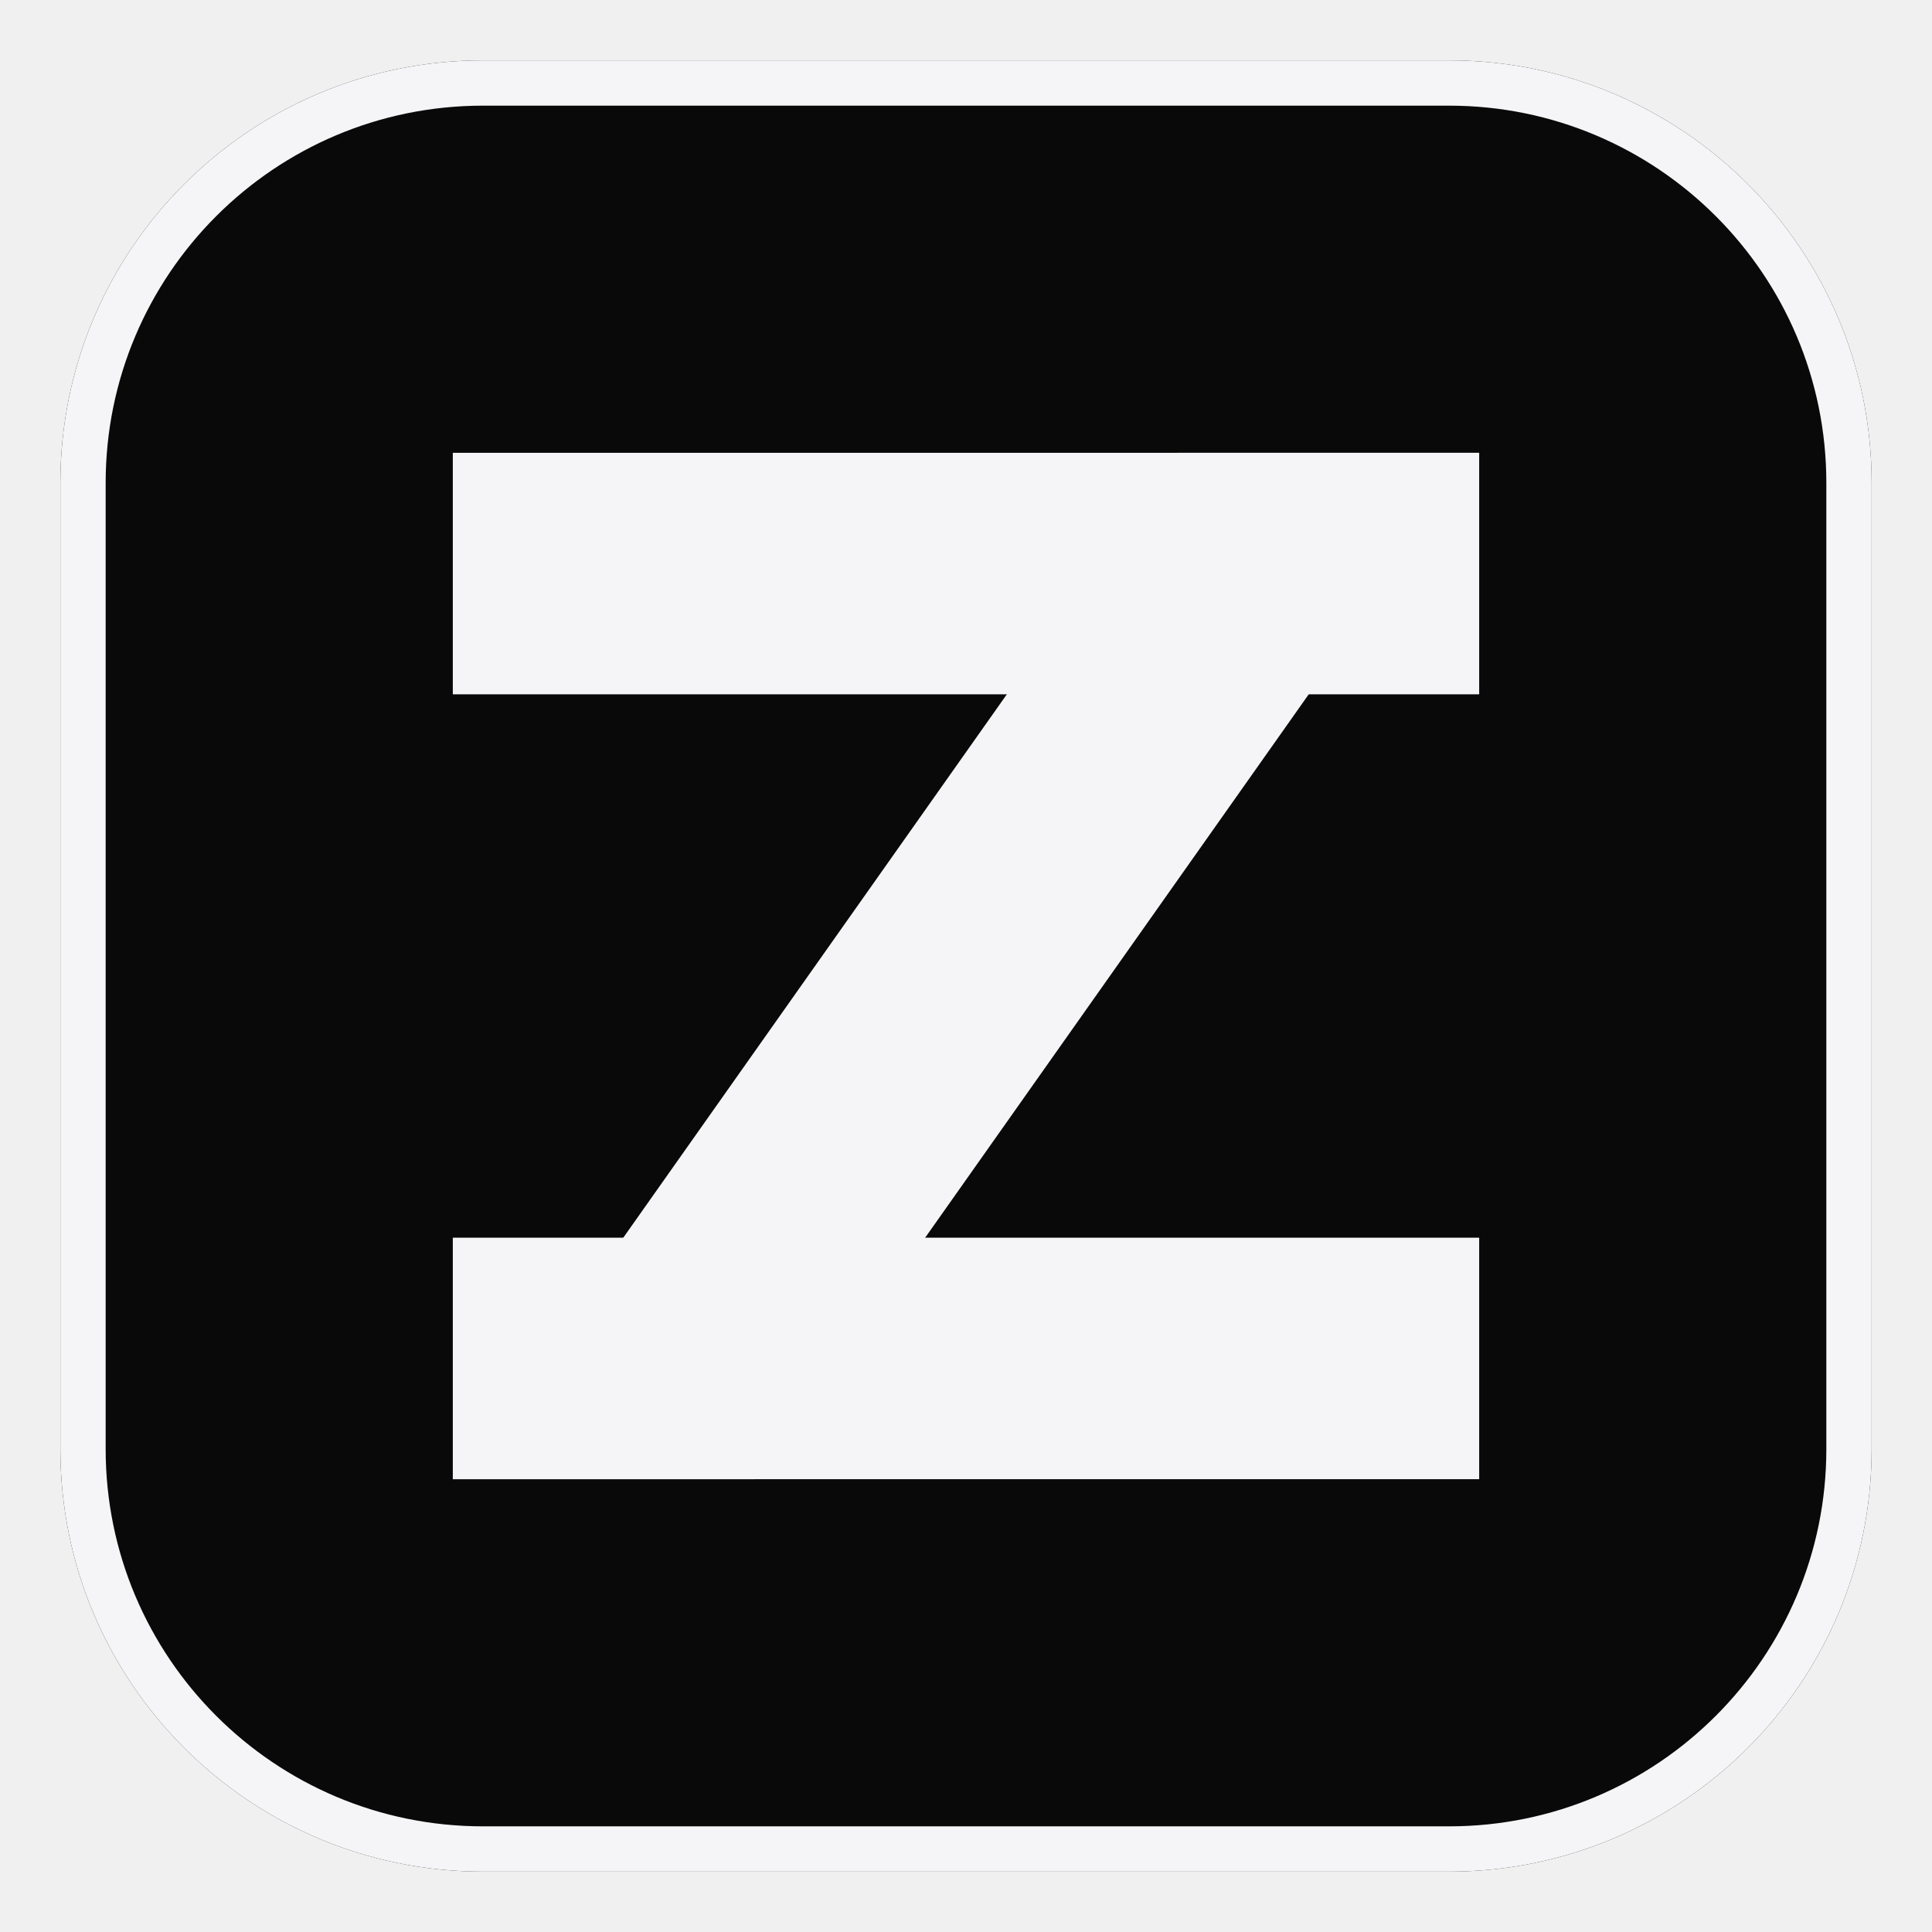
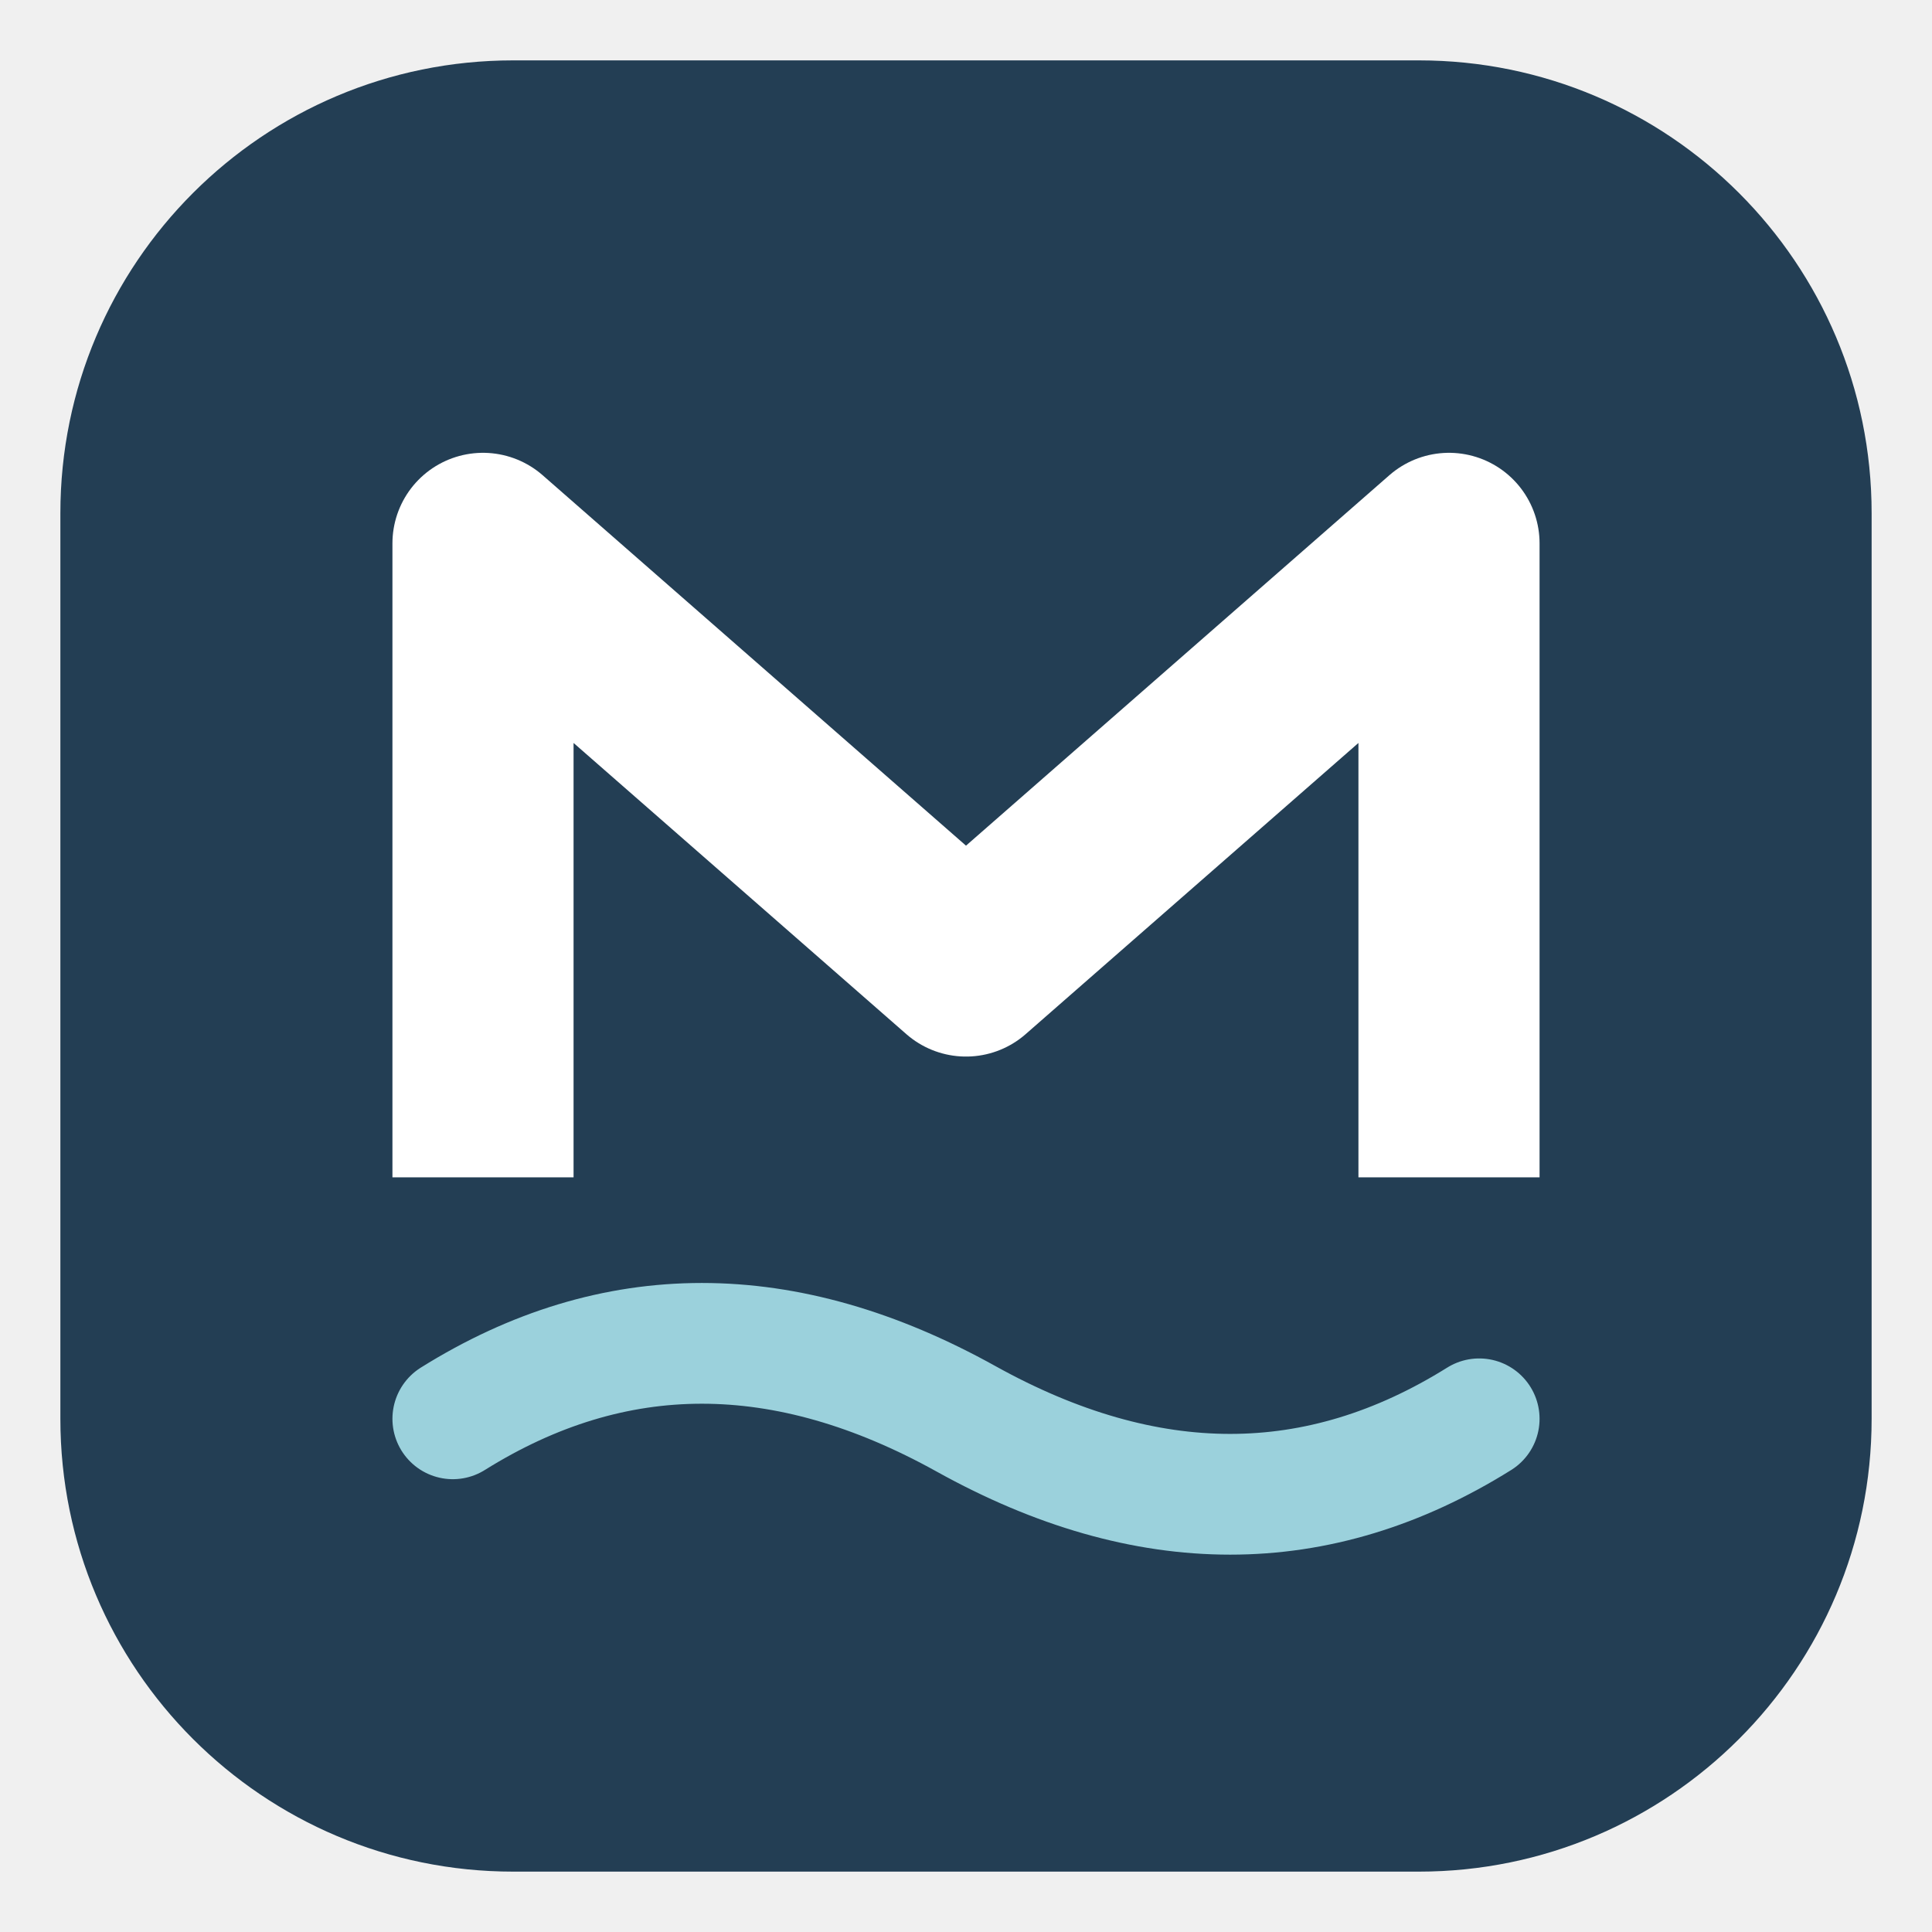
<svg xmlns="http://www.w3.org/2000/svg" viewBox="0 0 64 64" role="img" aria-labelledby="title desc">
-   <rect x="2" y="2" width="60" height="60" rx="14" fill="#090909" />
-   <rect x="2.75" y="2.75" width="58.5" height="58.5" rx="13.25" fill="none" stroke="#f5f5f7" stroke-width="1.5" />
-   <g fill="#f5f5f7">
-     <rect x="15" y="15" width="34" height="8" />
-     <path d="M39 15h10L25 49H15Z" />
-     <rect x="15" y="41" width="34" height="8" />
-   </g>
+   <rect x="2" y="2" width="60" height="60" rx="15" fill="#233e54" />
+   <path d="M16 39V18l16 14 16-14v21" fill="none" stroke="#fff" stroke-width="6" stroke-linejoin="round" />
+   <path d="M15 47q8-5 17 0t17 0" fill="none" stroke="#9bd1dc" stroke-width="4" stroke-linecap="round" />
</svg>
